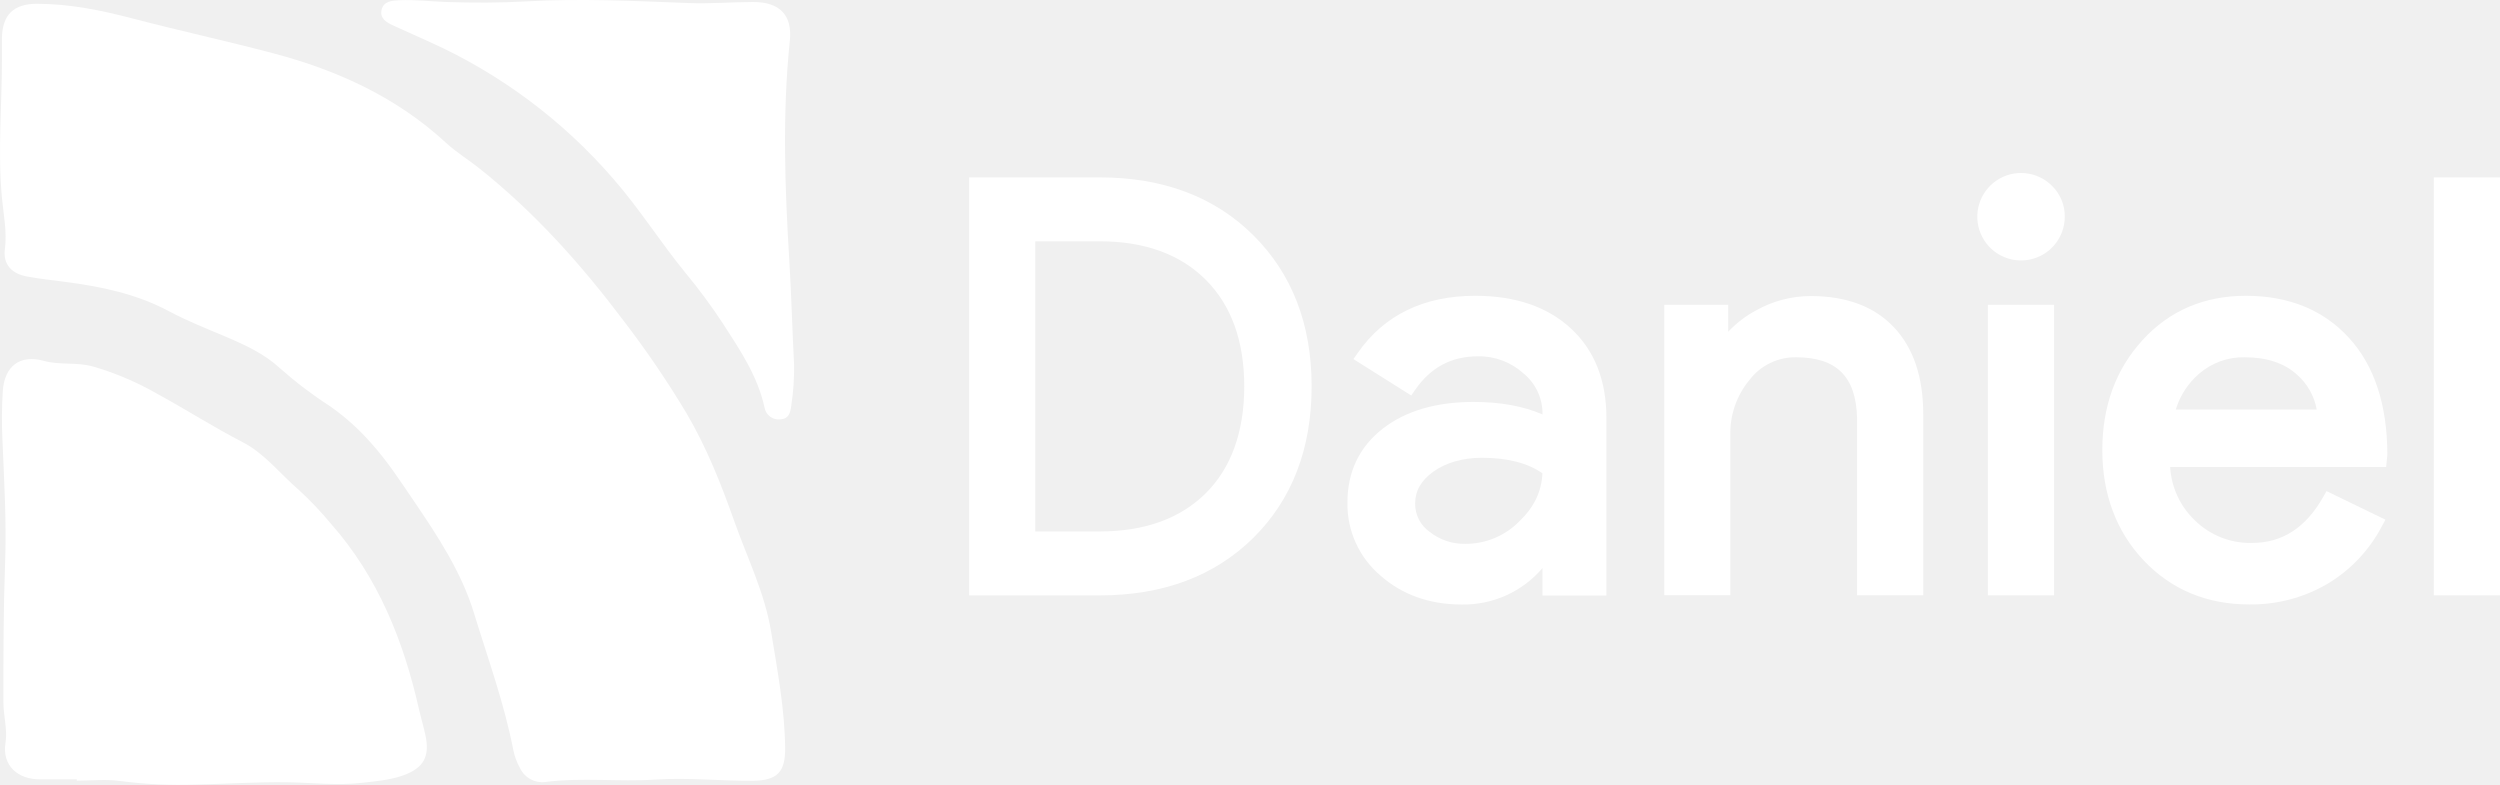
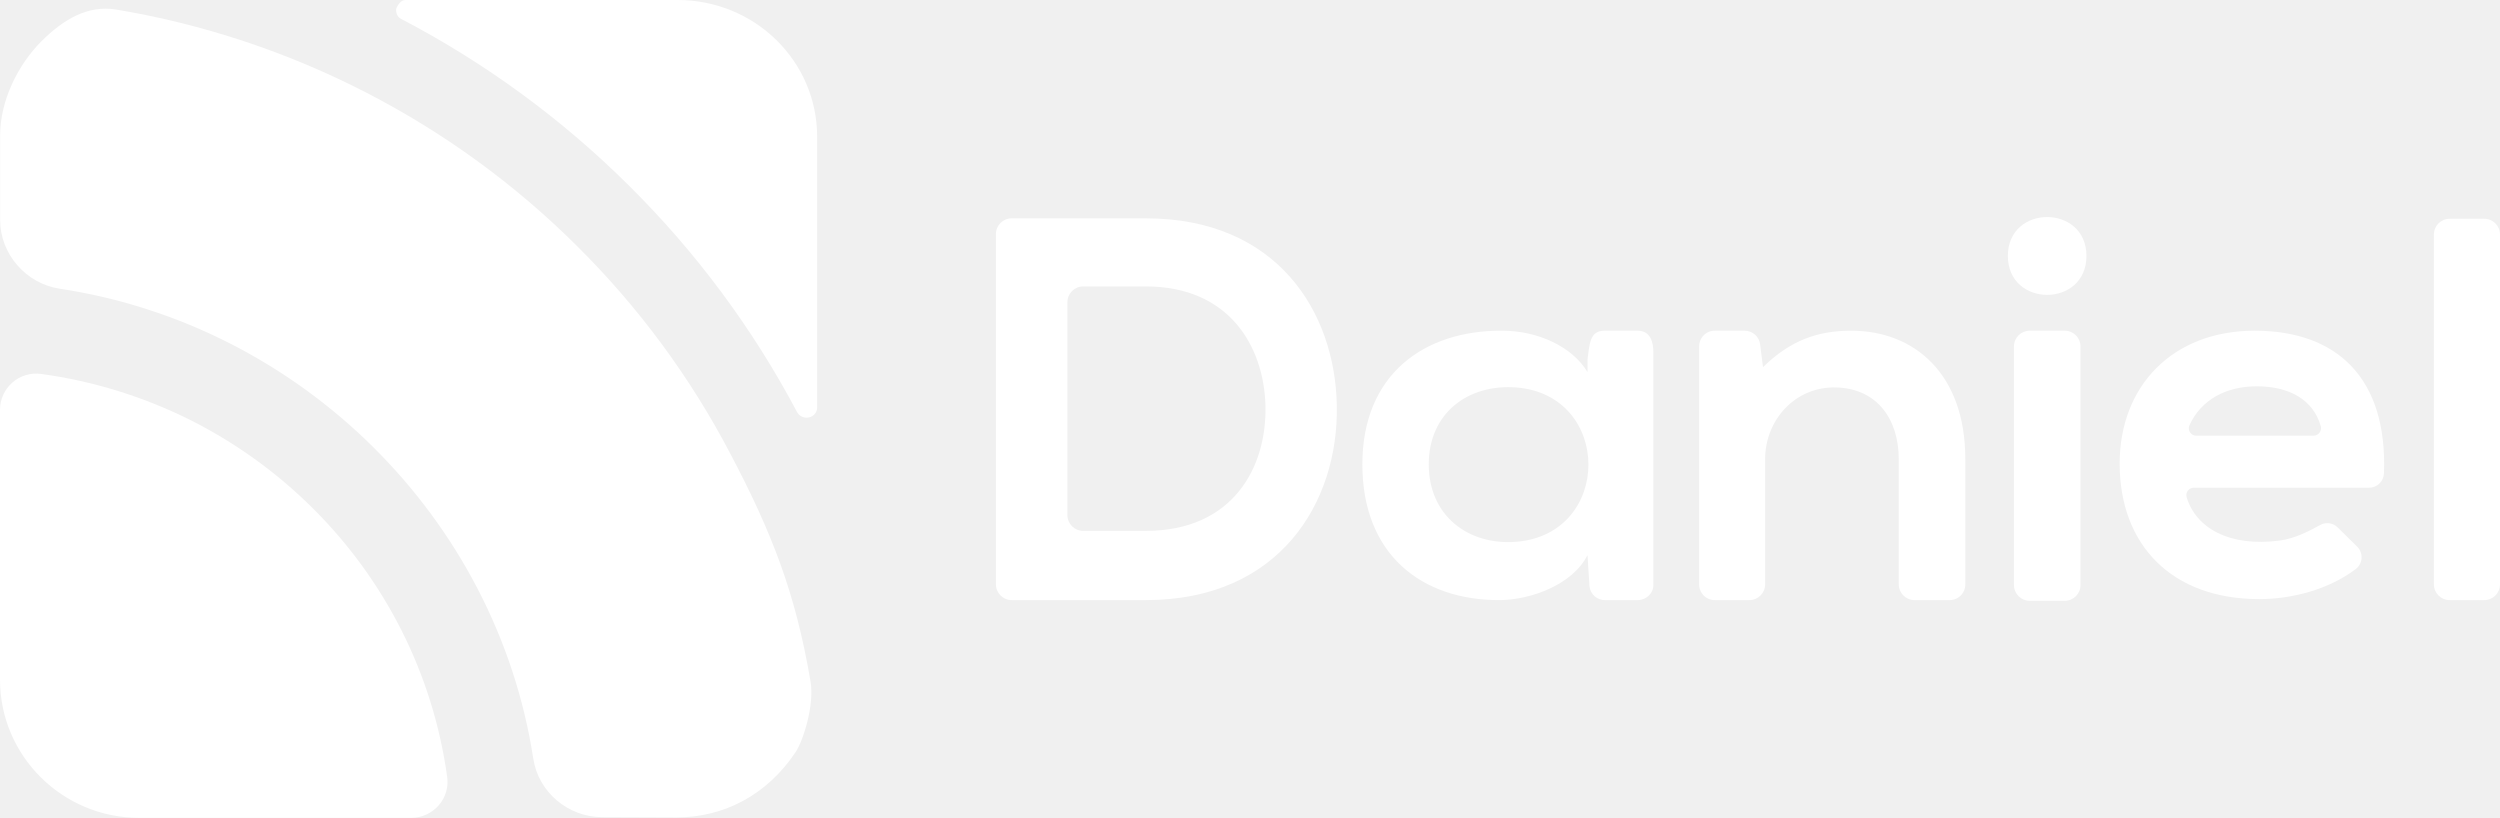
- <svg xmlns="http://www.w3.org/2000/svg" viewBox="0 0 699.74 219.61">
+ <svg xmlns="http://www.w3.org/2000/svg" viewBox="0 0 1762.2 576.5">
  <defs>
    <style>.cls-1{fill:#fff;}</style>
  </defs>
  <g id="Layer_2" data-name="Layer 2">
-     <g id="Final_Group" data-name="Final Group">
-       <path class="cls-1" d="M183.46,218.2c-10.28.68-20.59-.64-30.86.68a6.82,6.82,0,0,1-7-3.8,17.43,17.43,0,0,1-1.91-5.06c-2.53-13.1-7.11-25.63-11-38.34-3.49-11.47-10.11-21.53-16.81-31.39-3.74-5.49-7.35-11.08-11.84-16.08a64.48,64.48,0,0,0-11.65-10.5,115.18,115.18,0,0,1-14-10.62c-4.31-4-9.68-6.5-15.1-8.8s-10.86-4.43-16-7.18c-9.1-4.86-18.9-6.88-28.95-8.2-3.61-.47-7.22-.86-10.79-1.52C3.27,76.61.83,74,1.36,69.82,2,64.88,1,60.17.54,55.37c-1.2-12.9,0-25.8,0-38.7,0-2,0-4,0-6.05.13-6.5,3.29-9.56,9.78-9.56,9.17,0,18.07,1.83,26.86,4.13,13.08,3.42,26.29,6.29,39.35,9.74,17.93,4.75,34.56,12.31,48.4,25.13,2.8,2.59,6.14,4.59,9.15,7,15.44,12.26,28.46,26.8,40.3,42.5a272.64,272.64,0,0,1,17.71,26c5.69,9.66,9.75,19.91,13.45,30.37,3.63,10.24,8.53,20.07,10.3,30.93s3.78,21.48,3.92,32.42c.09,6.79-2.18,9.17-9,9.26C201.64,218.6,192.56,217.61,183.46,218.2Z" />
-       <path class="cls-1" d="M21.47,218.13c-3.43,0-6.86,0-10.29,0-5.95.06-10.69-3.67-9.64-10.22.6-3.68-.6-7.61-.59-11.43,0-12.89,0-25.8.47-38.68.45-11.72-.28-23.37-.75-35a123.11,123.11,0,0,1,.11-13.31c.46-7,4.77-10.33,11.47-8.49,4.52,1.24,9.09.31,13.7,1.56a82.71,82.71,0,0,1,18.24,7.77c8,4.36,15.61,9.25,23.68,13.41,6.22,3.2,10.45,8.81,15.63,13.26a95.94,95.94,0,0,1,9.16,9.63c13.16,14.92,20.28,32.71,24.6,51.83.58,2.55,1.36,5.07,1.88,7.64,1.13,5.68-.58,8.77-6,10.82-3.81,1.42-7.83,1.73-11.86,2.19-7.07.81-14.09-.08-21.13-.16-8.49-.1-17,.46-25.42.65a128.7,128.7,0,0,1-21.13-1c-4-.56-8-.1-12.08-.1Z" />
-       <path class="cls-1" d="M222.26,102.05a68.83,68.83,0,0,1-.78,11.47c-.25,2-.71,3.7-3,3.85a4,4,0,0,1-4.48-3.25c-1.92-8.89-6.94-16.26-11.74-23.69a157.47,157.47,0,0,0-10.44-14.1c-7-8.58-12.9-18-20.26-26.4a148.55,148.55,0,0,0-51-38.06c-3.49-1.57-7-3.13-10.47-4.72-1.9-.87-3.85-2-3.28-4.41s2.86-2.57,4.9-2.67c4.41-.2,8.82.33,13.22.49,7.47.25,14.93.25,22.35-.17,15.16-.86,30.27-.12,45.4.46,6,.24,12.09-.27,18.14-.29,7.36,0,11,3.62,10.25,10.84C218.94,32,219.68,52.47,220.93,73,221.52,82.69,221.75,92.38,222.26,102.05Z" />
-       <path class="cls-1" d="M350.81,65.86c-10.81-10.76-25.28-16.21-43-16.21H271.26v117h36.56c17.71,0,32.18-5.43,43-16.13s16.3-24.95,16.3-42.37S361.62,76.61,350.81,65.86Zm-43,82.89H289.77V67.54h18.05c12.53,0,22.52,3.62,29.67,10.77s10.77,17.19,10.77,29.83-3.62,22.81-10.77,29.91S320.36,148.75,307.82,148.75Z" />
-       <path class="cls-1" d="M439.67,91.92c-6.56-6.06-15.56-9.13-26.76-9.13-14.41,0-25.48,5.38-32.89,16l-1.2,1.72L395,110.7l1.09-1.58c4.38-6.32,10.14-9.39,17.61-9.39a18.45,18.45,0,0,1,12.72,4.79,14.48,14.48,0,0,1,5.32,11.36V116c-5.35-2.33-11.82-3.5-19.3-3.5-10.51,0-19.08,2.53-25.46,7.52-6.53,5.11-9.84,12.06-9.84,20.67a26.21,26.21,0,0,0,9.28,20.44c6.08,5.35,13.72,8.07,22.7,8.07A29,29,0,0,0,431.74,159v7.69h17.89V117C449.63,106.46,446.28,98,439.67,91.92Zm-7.95,40.56c-.24,5.16-2.39,9.58-6.53,13.5a21,21,0,0,1-15,6.24,15.63,15.63,0,0,1-10.05-3.36,9.61,9.61,0,0,1-4.05-7.89c0-3.56,1.66-6.49,5.09-8.95s8.15-3.89,13.58-3.89C421.94,128.13,427.62,129.6,431.72,132.48Z" />
-       <path class="cls-1" d="M538.31,116v50.61H519.79V117C519.5,105.44,514.07,100,502.7,100a16.1,16.1,0,0,0-13,6.31,23.28,23.28,0,0,0-5.38,15.52v44.77H465.82V85.31h17.89v7.55a30.44,30.44,0,0,1,7.84-6,31.3,31.3,0,0,1,15.25-4c10,0,17.84,2.94,23.31,8.75S538.31,105.56,538.31,116Z" />
-       <path class="cls-1" d="M577.92,60.65A12.24,12.24,0,1,1,574.33,52,11.87,11.87,0,0,1,577.92,60.65Z" />
-       <rect class="cls-1" x="556.4" y="85.31" width="18.52" height="81.33" />
-       <path class="cls-1" d="M657.47,94.57c-7.14-7.82-16.85-11.78-28.85-11.78-11.69,0-21.42,4.17-28.94,12.41S588.43,113.73,588.43,126s3.9,22.75,11.59,30.88,17.66,12.3,29.55,12.3a42.1,42.1,0,0,0,21.93-5.8,40.79,40.79,0,0,0,15.18-16.09l1-1.83-16.49-8-.93,1.63c-4.92,8.66-11.47,12.88-20,12.88a22.11,22.11,0,0,1-16-6.39,22.45,22.45,0,0,1-6.84-14.86h60.45l.34-3.38v-.2C668.17,113.27,664.57,102.33,657.47,94.57ZM628.3,100c6.09,0,11,1.61,14.53,4.78a17,17,0,0,1,5.61,9.84H609a21.37,21.37,0,0,1,6.5-10A18.92,18.92,0,0,1,628.3,100Z" />
-       <rect class="cls-1" x="681.22" y="49.65" width="18.52" height="116.99" />
+     <g id="Layer_1-2" data-name="Layer 1">
+       <path class="cls-1" d="M1130.9,233.1h23.4c9.6,0,11.1,9.1,11.1,14.9V412.5c0,5.8-5,10.5-11.1,10.5h-22.8a10.9,10.9,0,0,1-11.1-9.6l-1.4-22.1c-10.7,21.1-40.2,31.4-61.3,31.7-56,.4-97.4-32.5-97.4-95.7s43.3-94.5,98.5-94.2c25.3,0,49.5,11.3,60.2,29.2v-8.9C1120.5,243.3,1120.2,233.1,1130.9,233.1Zm-123.8,94.2c0,36.4,28,57.2,61.6,54.6,68-5.4,67.9-103.6-.1-108.8C1035,270.6,1007.1,291,1007.1,327.3Z" />
+       <path class="cls-1" d="M942.3,286.1C943.5,354.2,901.9,423,807.7,423H713.1A11.1,11.1,0,0,1,702,411.9V165a11.1,11.1,0,0,1,11.1-11.1h94.6C900,153.9,941.2,219.6,942.3,286.1Zm-189.9,77a11.1,11.1,0,0,0,11.1,11.1h44.2c61.2,0,85.4-44.6,84.3-88.4-1.2-42-25.8-83.9-84.3-83.9H763.5A11.1,11.1,0,0,0,752.4,213Z" />
+       <path class="cls-1" d="M1349.5,423a11.1,11.1,0,0,1-11.1-11.1V323.8c0-28.3-15.2-49.9-44.1-50.7s-50.1,22.9-50.1,50.6v88.2a11.1,11.1,0,0,1-11.1,11.1h-24.3a11,11,0,0,1-11.1-11.1V244.2a11,11,0,0,1,11.1-11.1h20.9a11,11,0,0,1,11,9.8l2,15.9c19.2-18.8,38.4-25.7,62.2-25.7,44.7,0,80.4,30.7,80.4,90.3v88.5a11,11,0,0,1-11.1,11.1Z" />
+       <path class="cls-1" d="M1470.7,180.4c0,36.6-55.4,36.6-55.4,0S1470.7,143.9,1470.7,180.4Zm-51.1,63.8V412.4a11.1,11.1,0,0,0,11,11.1h24.8a11.1,11.1,0,0,0,11.1-11.1V244.2a11.1,11.1,0,0,0-11.1-11.1h-24.8A11.1,11.1,0,0,0,1419.6,244.2Z" />
+       <path class="cls-1" d="M1541.3,350.4c6.4,21.6,30,35.4,65.8,30.6,10.1-1.4,19.4-6,28.3-10.9a10.3,10.3,0,0,1,12.4,1.7l13.7,13.5a10.5,10.5,0,0,1-1.1,15.9c-18.8,14.2-44.6,21.1-67.9,21.1-61.7,0-98.4-38.2-98.4-95.5,0-54.5,37.1-93.7,95.2-93.7s93.7,33.6,91.1,100.6a10.5,10.5,0,0,1-10.5,10.1H1546.3A5.2,5.2,0,0,0,1541.3,350.4Zm89.5-43.3a5.3,5.3,0,0,0,5.1-6.6c-5.3-18.8-22.3-28.2-45.2-28.2-21.3,0-39.1,9.2-47.4,27.5a5.2,5.2,0,0,0,4.8,7.3Z" />
+       <path class="cls-1" d="M1762.2,165.3V411.9a11.1,11.1,0,0,1-11.1,11.1h-24.4a11.1,11.1,0,0,1-11.1-11.1V165.3a11.1,11.1,0,0,1,11.1-11.1h24.4A11.1,11.1,0,0,1,1762.2,165.3Z" />
+       <path class="cls-1" d="M576,96.5V287.2a7.1,7.1,0,0,1-4,6.4,7.8,7.8,0,0,1-3.6.8,7.6,7.6,0,0,1-6.6-4A657.7,657.7,0,0,0,443.3,130.8,661.9,661.9,0,0,0,282.5,13.2c-3.1-1.6-3.8-6-3-7.6S282.3,0,285.8,0H477.6C531.8,0,576,42.8,576,96.5Z" />
+       <path class="cls-1" d="M309.2,567.7a25.8,25.8,0,0,1-19.4,8.8H98.2C44,576.5,0,532.8,0,479.1V288.9a25.5,25.5,0,0,1,29.1-25.3,337.5,337.5,0,0,1,104.5,32.2A336.1,336.1,0,0,1,220.2,358a332.4,332.4,0,0,1,62.6,85.9,328.8,328.8,0,0,1,32.4,103.7A25,25,0,0,1,309.2,567.7Z" />
+       <path class="cls-1" d="M560.9,530c-20,30.1-50.3,46.2-84.3,46.2l-52-.2c-24.2,0-45.1-17.7-48.7-41.2C349.9,365.4,212.6,229.2,42,203.5,18.4,199.9.1,179.1.1,155.1V95.4c0-24.8,12.8-50,29.1-66.3S62.3,3.9,81.1,6.6A601.2,601.2,0,0,1,258.6,65.5,599.2,599.2,0,0,1,406.4,173.1,594,594,0,0,1,514.8,319.8c29.1,55.3,45.9,97.9,56.5,160.4C574.2,497,566.2,521.9,560.9,530Z" />
    </g>
  </g>
</svg>
